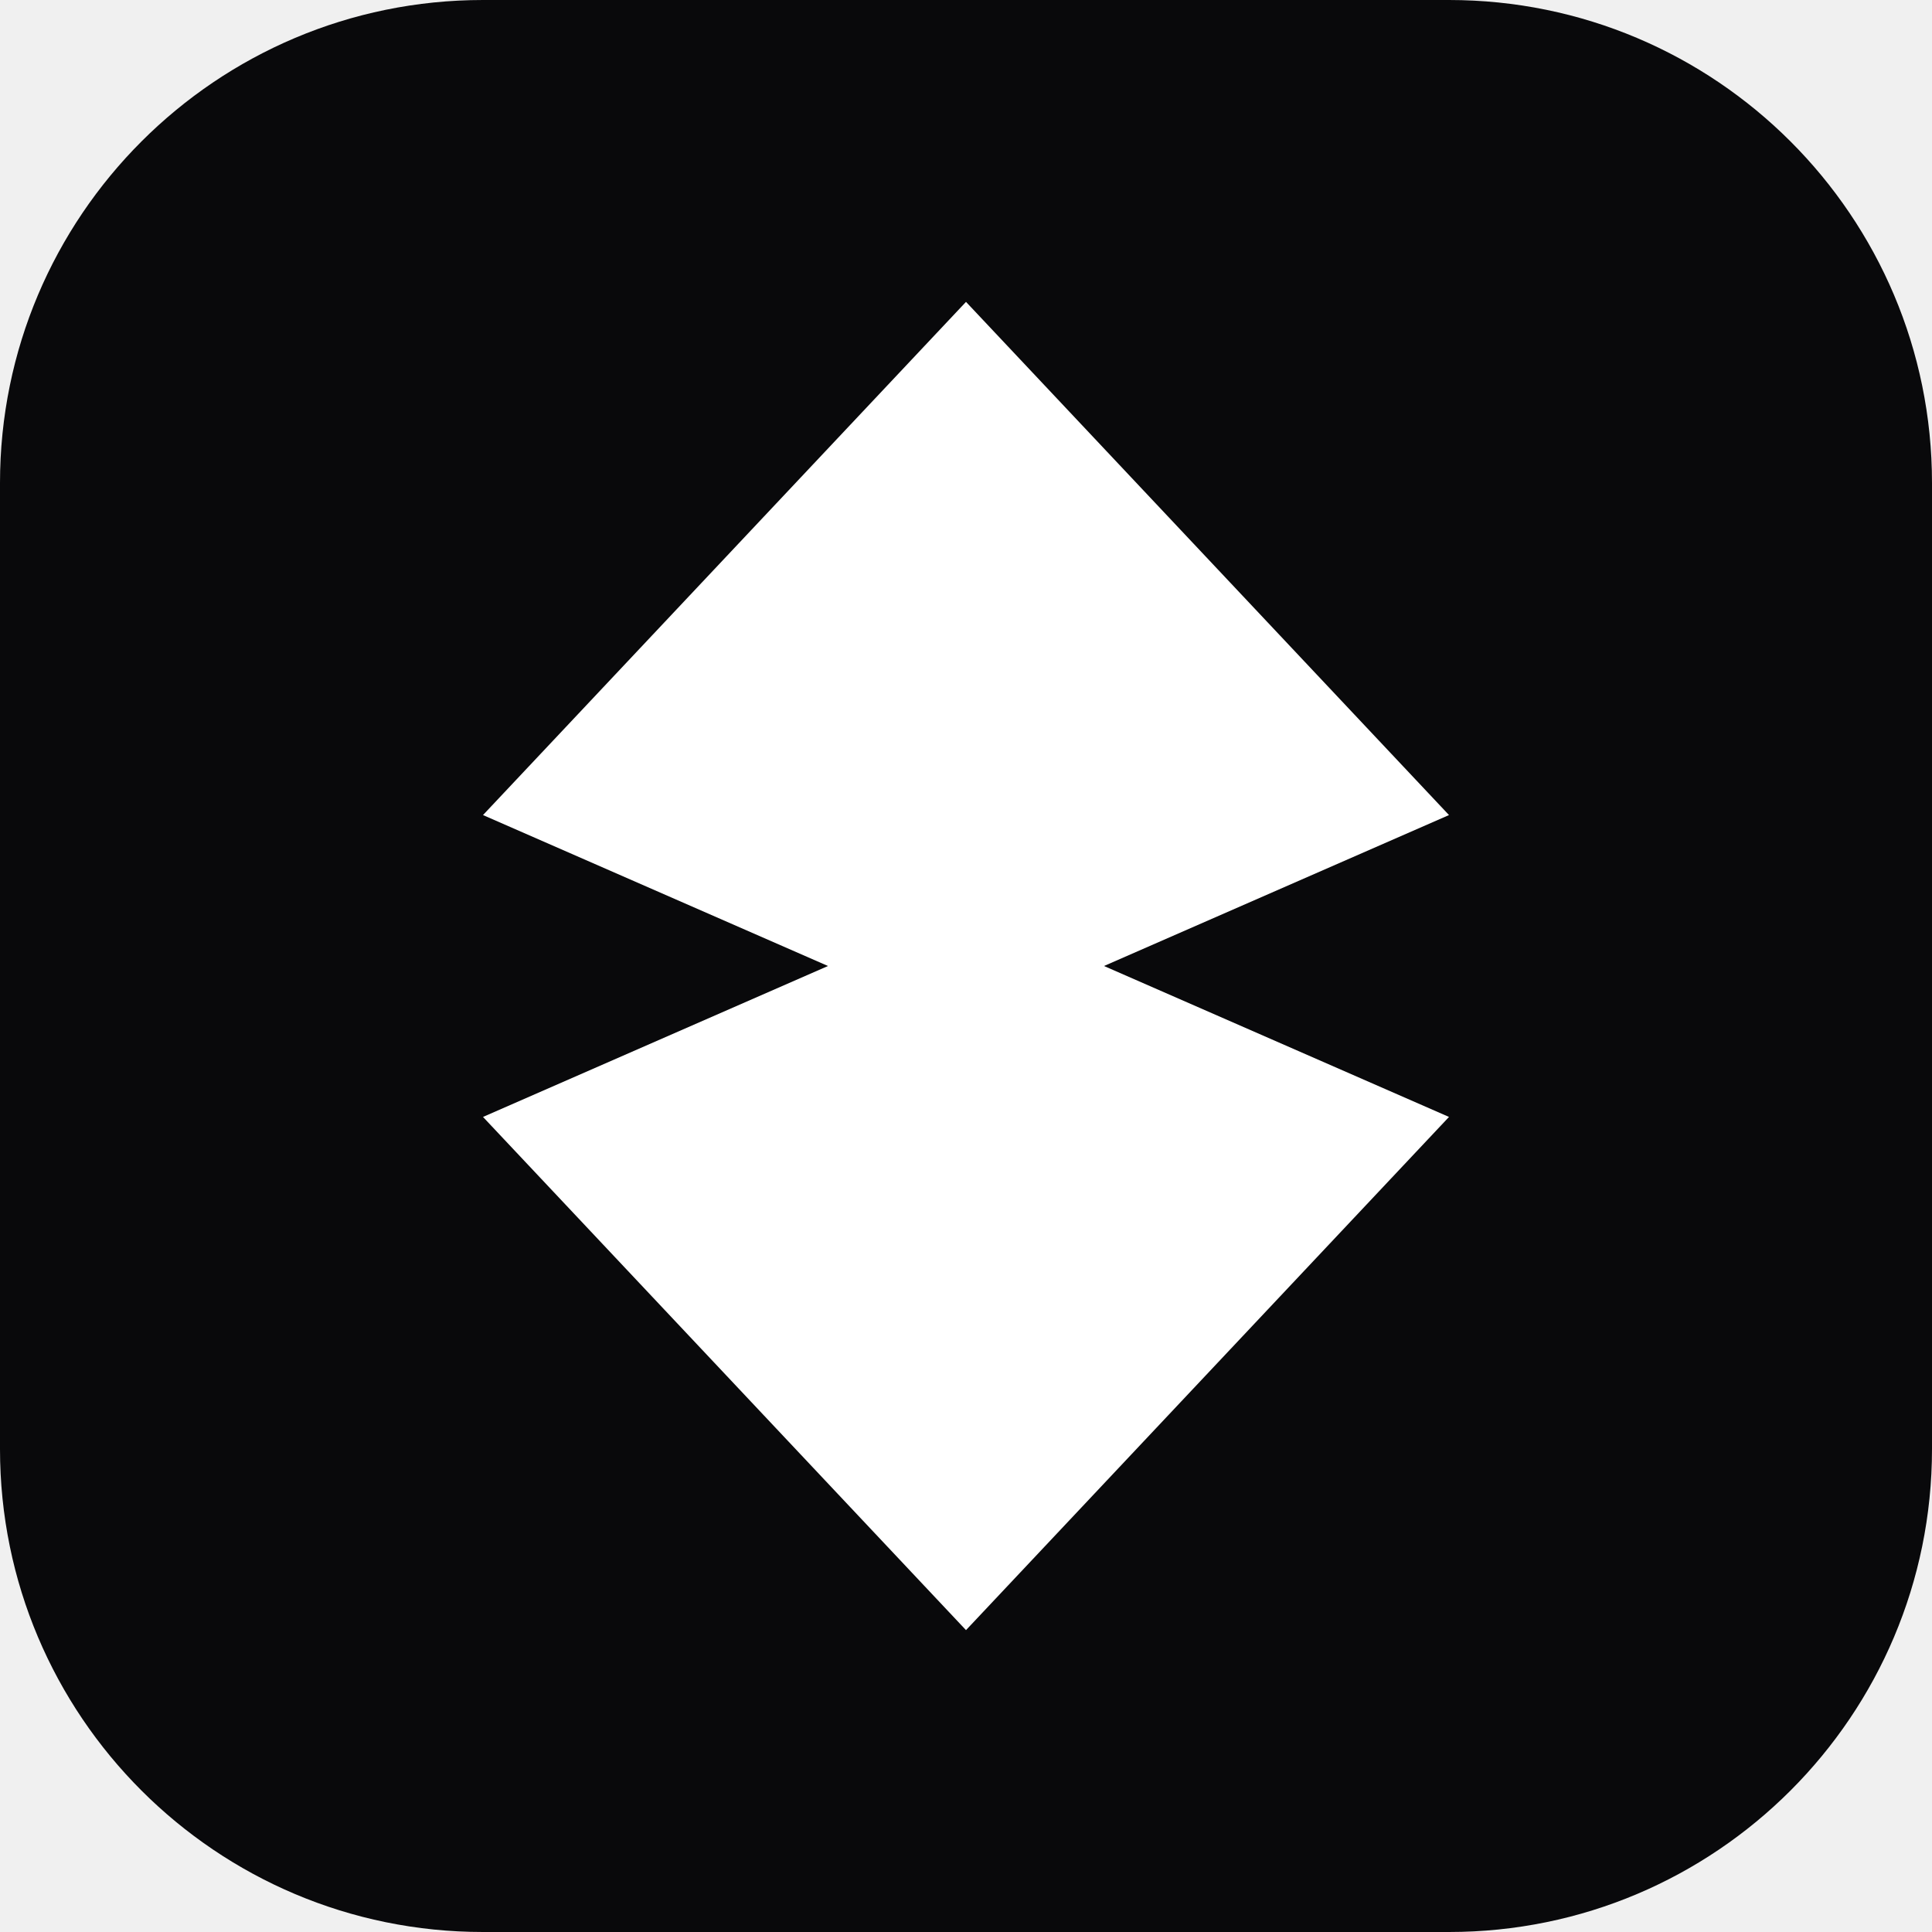
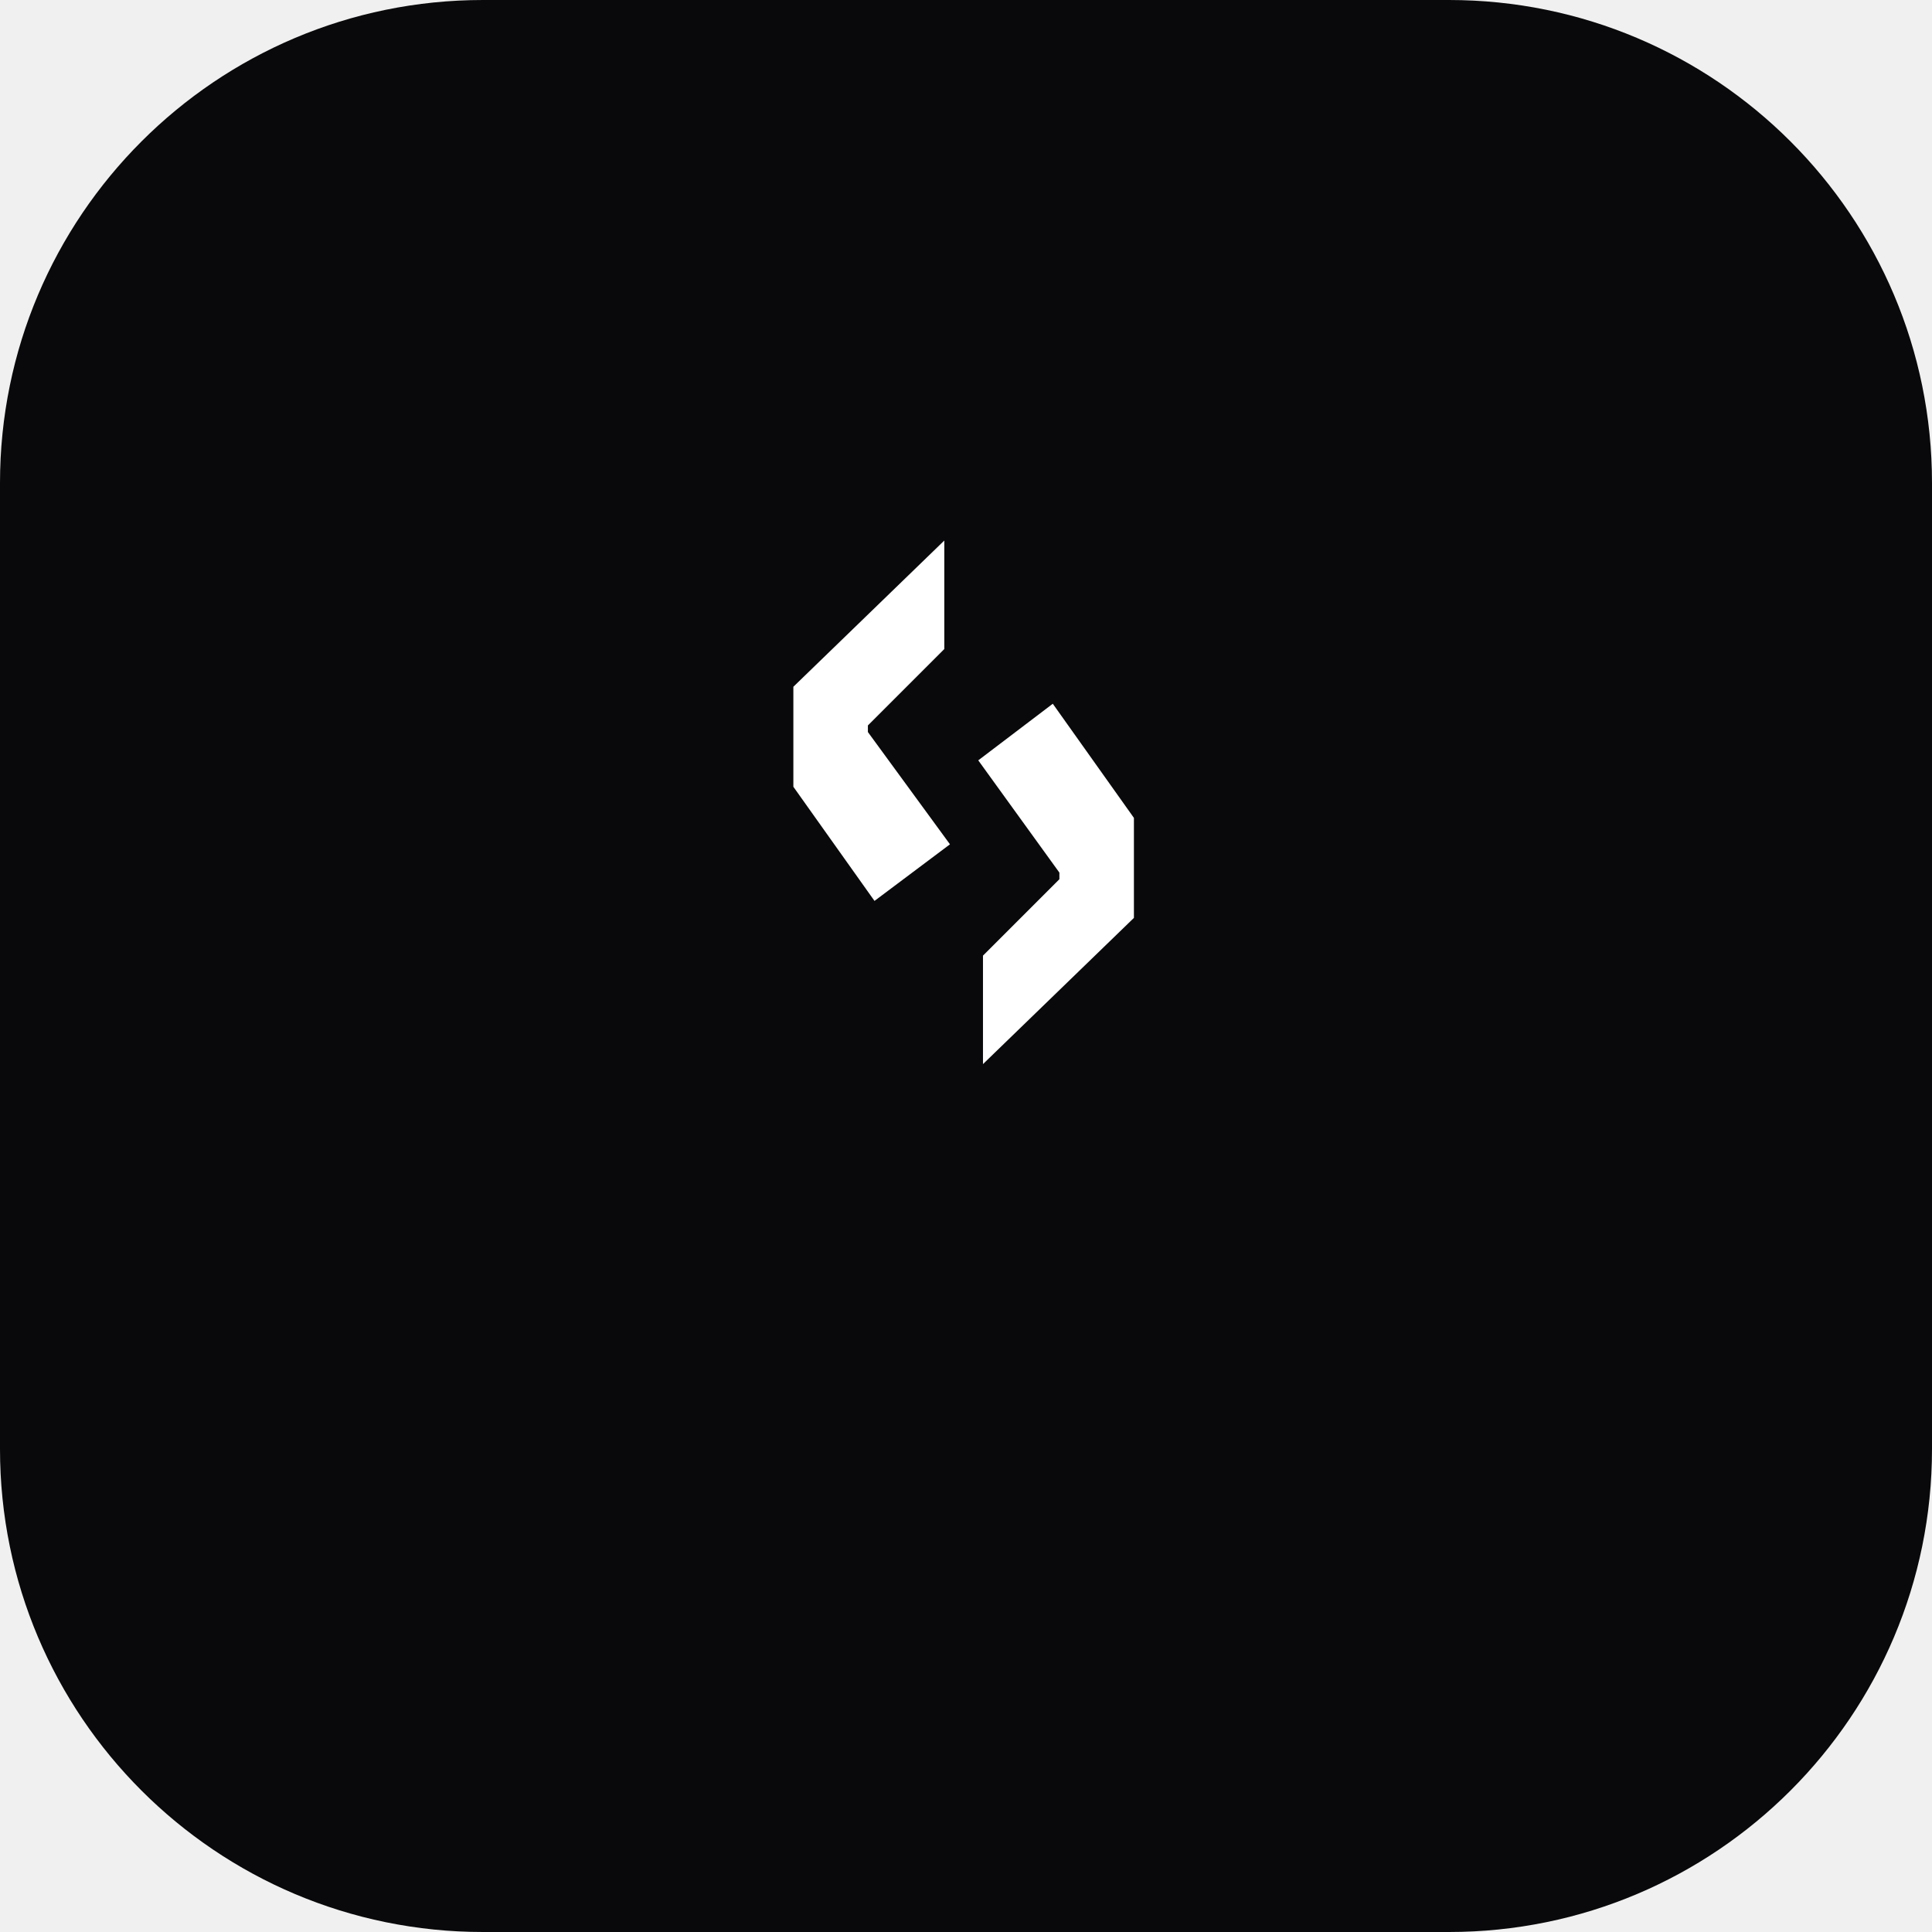
- <svg xmlns="http://www.w3.org/2000/svg" viewBox="0 0 32 32" fill="none">
+ <svg xmlns="http://www.w3.org/2000/svg" viewBox="0 0 32 32">
  <rect width="32" height="32" rx="8" fill="#09090B" />
-   <path d="M16 5L24 13.5L16 17L8 13.5L16 5Z" fill="#FFFFFF" />
-   <path d="M16 15L24 18.5L16 27L8 18.5L16 15Z" fill="#FFFFFF" />
+   <text x="16" y="22" text-anchor="middle" fill="#FFFFFF" font-size="18" font-family="Segoe UI Symbol, Noto Sans Runic, Apple Symbols, DejaVu Sans, sans-serif">ᛃ</text>
</svg>
